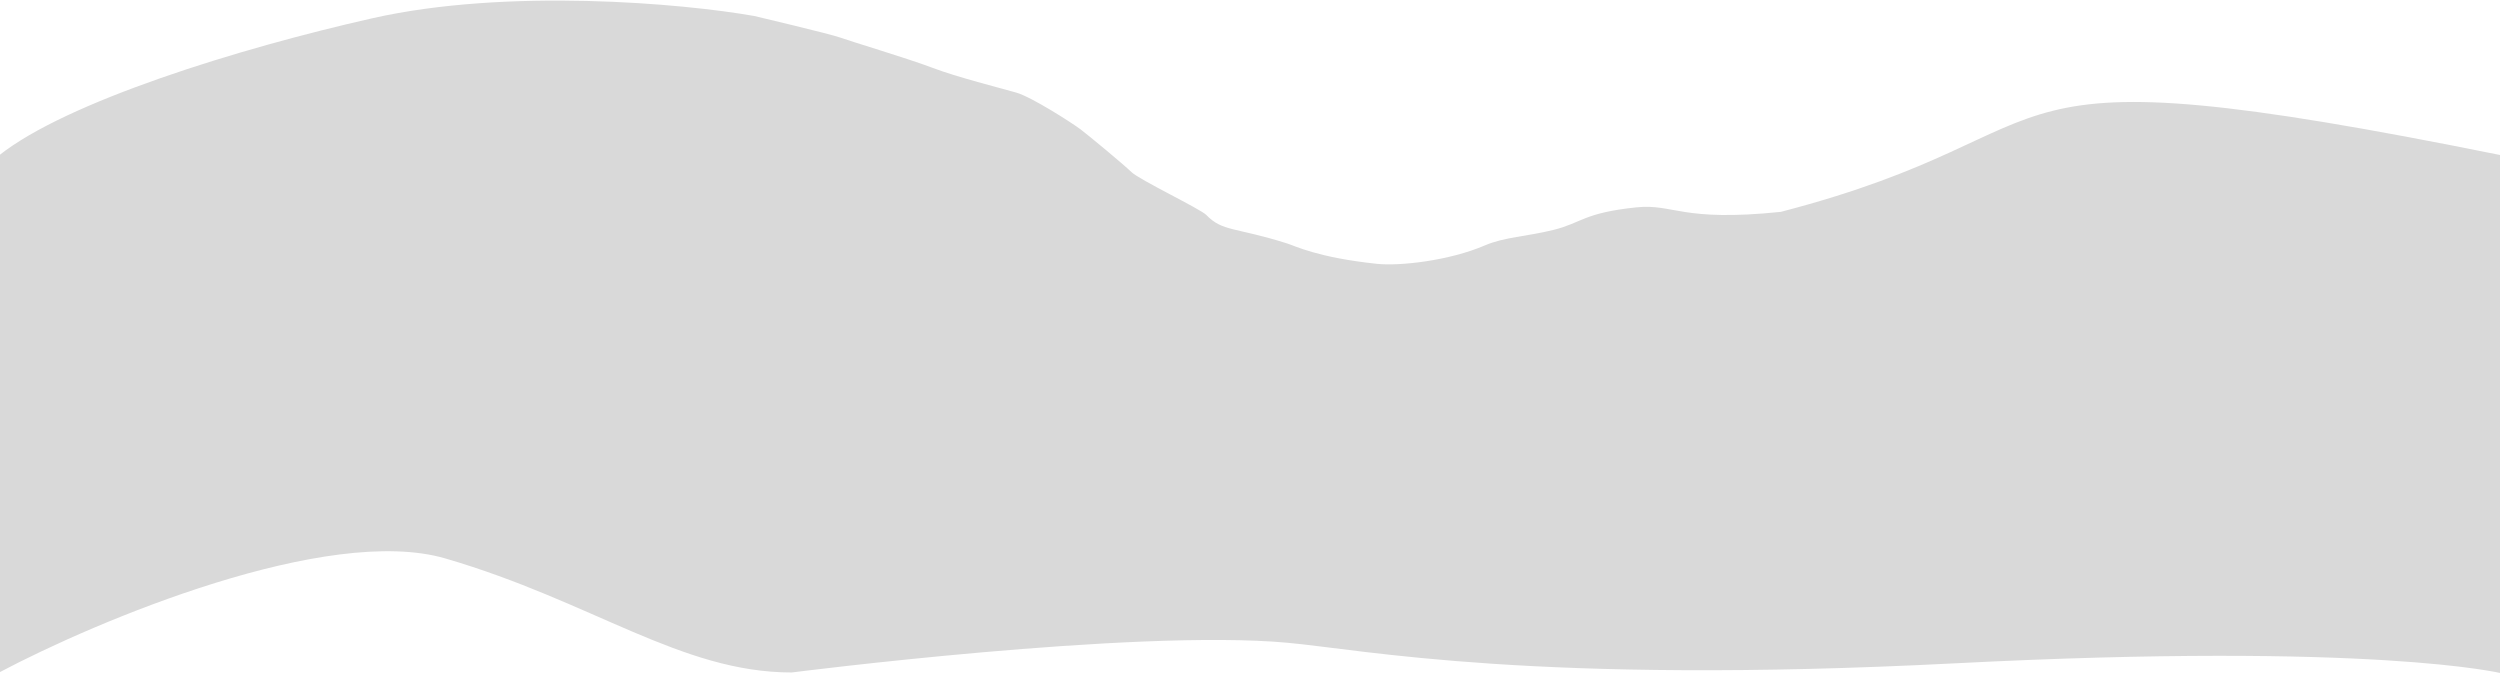
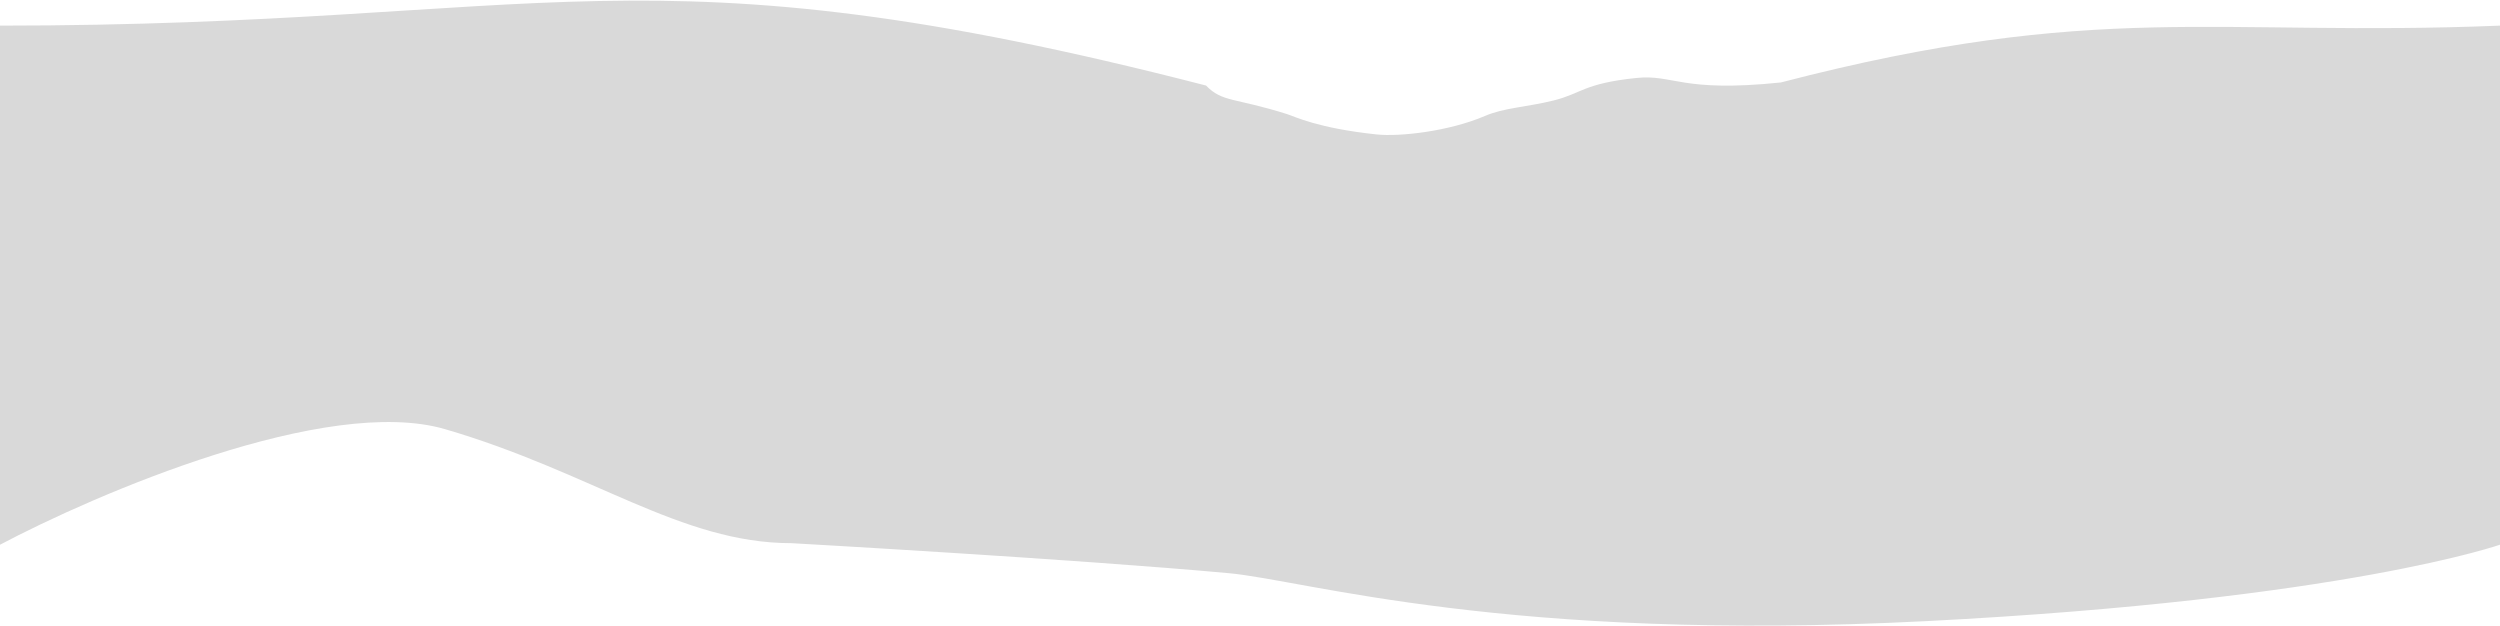
- <svg xmlns="http://www.w3.org/2000/svg" width="3025" height="815" viewBox="0 0 3025 815" fill="none">
-   <path d="M1016.22 45.322C1005.38 41.293 912.89 19.391 912.89 19.391C826.223 4.064 614.2 -14.794 451 21.992C287.8 58.778 80.333 123.288 -1 187.931V813.698C118.333 750.389 396.6 634.165 539 675.75C717 727.73 824 813.698 958 813.698C958 813.698 1372.3 760.718 1557.65 777.712C1650.61 786.235 1857 828.693 2365.04 802.644C2873.09 776.595 3027 814.698 3027 814.698V187.931C2358 52.822 2539 156.471 2154.81 256.344C2034 268.901 2025.23 246.199 1980 250.907C1916.25 257.545 1913.9 269.709 1879.93 278.135C1847.13 286.262 1820.2 286.852 1797.03 296.819C1753.21 315.672 1693.23 322.129 1665.98 319.23C1594.32 311.613 1567 297.588 1557.65 294.639C1493.31 274.347 1479.53 280.555 1459.56 260.062C1452.5 252.815 1378.55 217.458 1369.17 208.311C1359.79 199.165 1317.28 163.918 1307.42 156.471C1297.55 149.033 1248.47 117.425 1229.7 112.047C1210.93 106.669 1157.56 93.214 1128.44 82.098C1099.32 70.982 1027.06 49.35 1016.22 45.322Z" fill="#D9D9D9" />
+ <svg xmlns="http://www.w3.org/2000/svg" width="3024" height="757" viewBox="0 0 3024 757" fill="none">
+   <path d="M-1.75 31.011V659.819C117.583 596.519 395.85 477.514 538.25 519.092C716.25 571.064 823.25 657.018 957.25 657.018C957.25 657.018 1300.9 676.323 1486.25 693.314C1579.21 701.836 1822.21 777.349 2330.25 751.305C2838.29 725.26 3026.29 658.112 3026.29 658.112L3024.03 30.995C2680.03 45.062 2538.25 -0.102 2154.06 99.754C2033.25 112.309 2024.48 89.612 1979.25 94.319C1915.5 100.955 1913.15 113.117 1879.18 121.543C1846.38 129.668 1819.45 130.258 1796.28 140.223C1752.46 159.073 1692.48 165.529 1665.23 162.631C1593.57 155.015 1566.25 140.992 1556.9 138.044C1492.56 117.755 1478.78 123.961 1458.81 103.472C776.25 -72.561 668.25 31.01 -1.75 31.011Z" fill="#D9D9D9" />
</svg>
